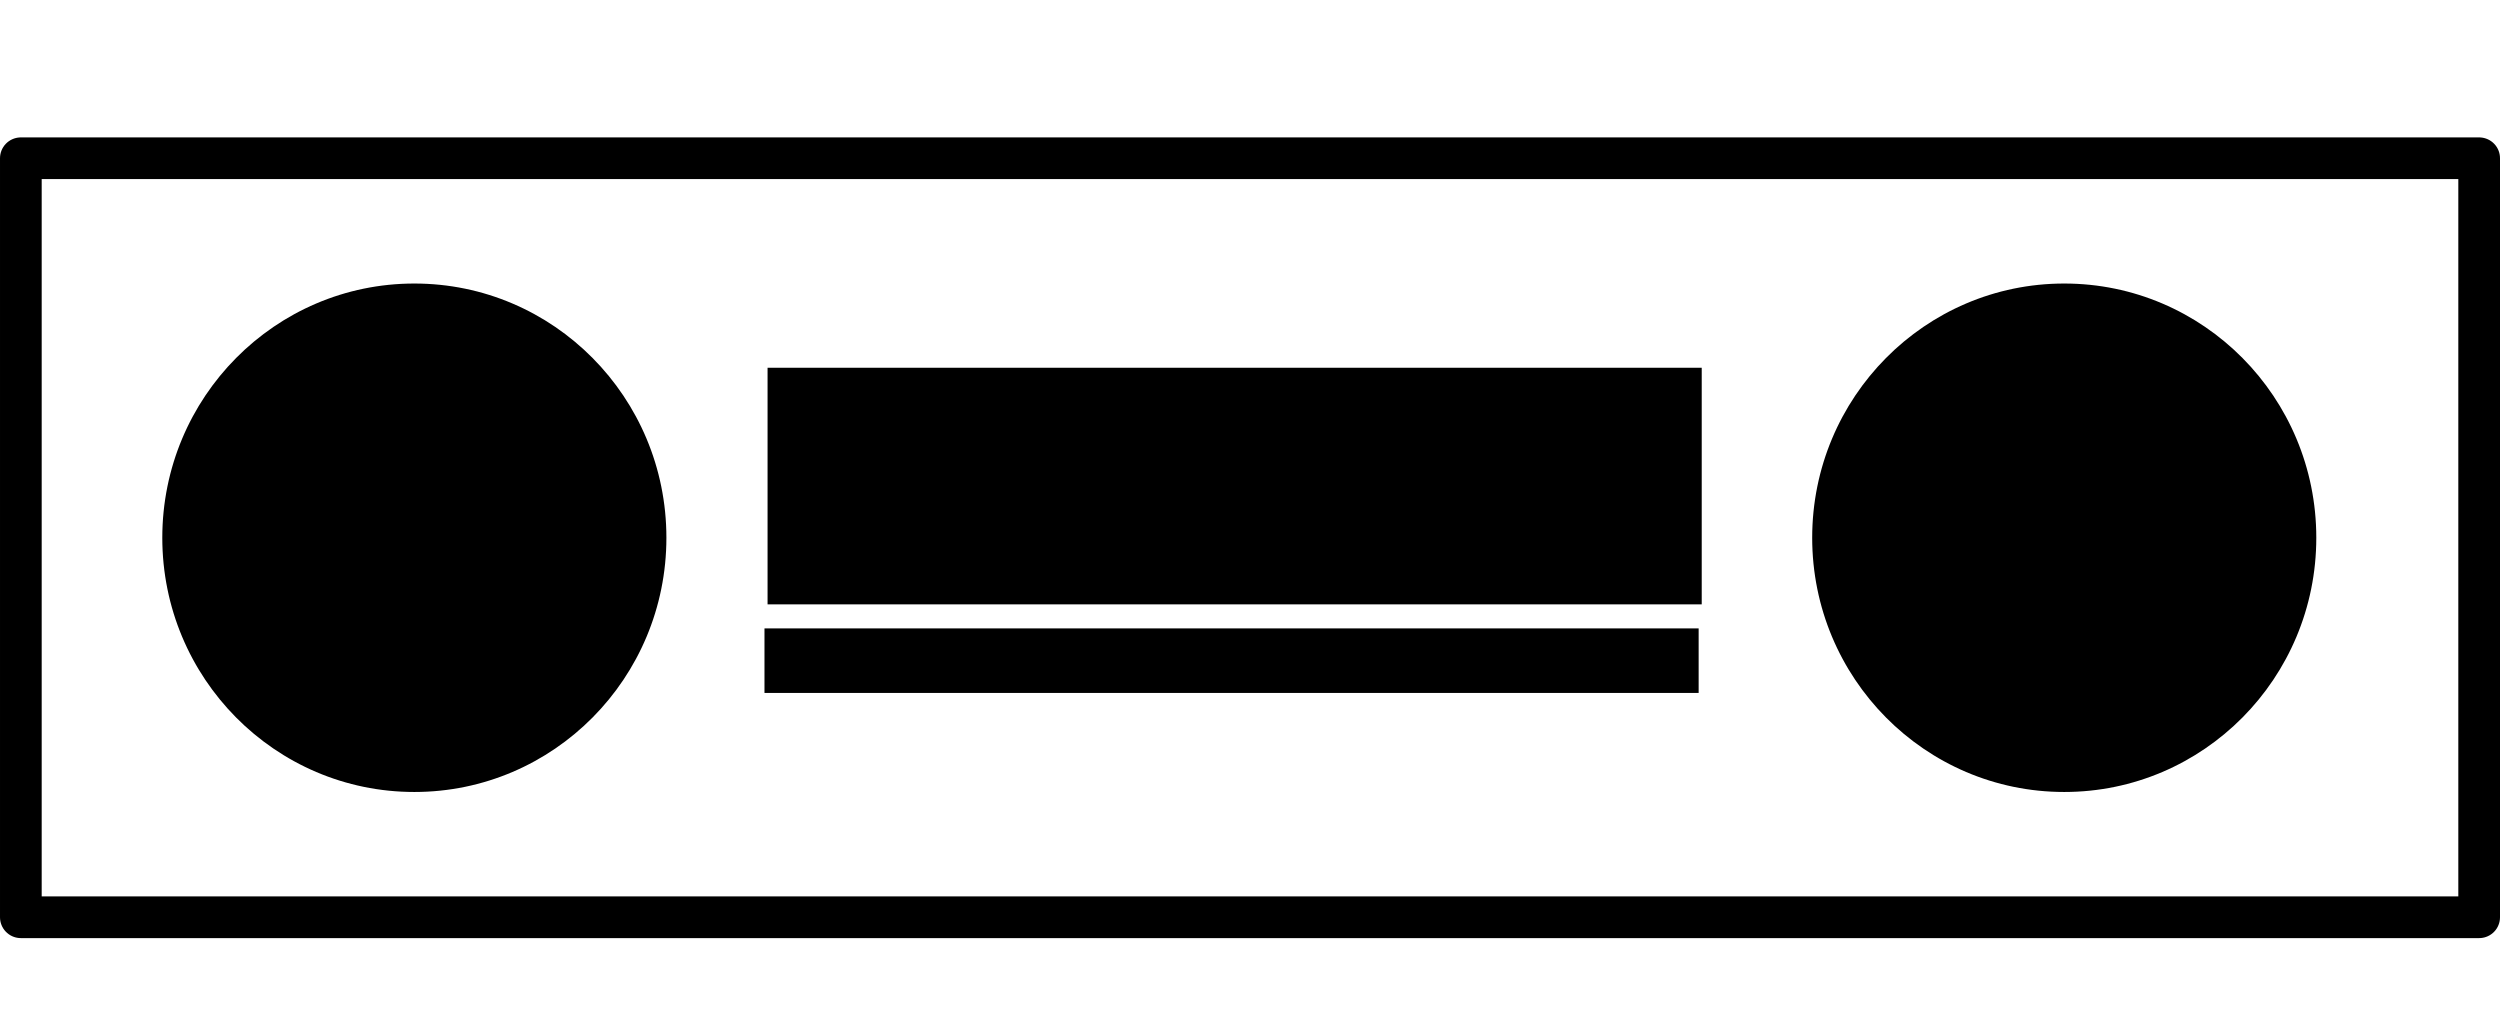
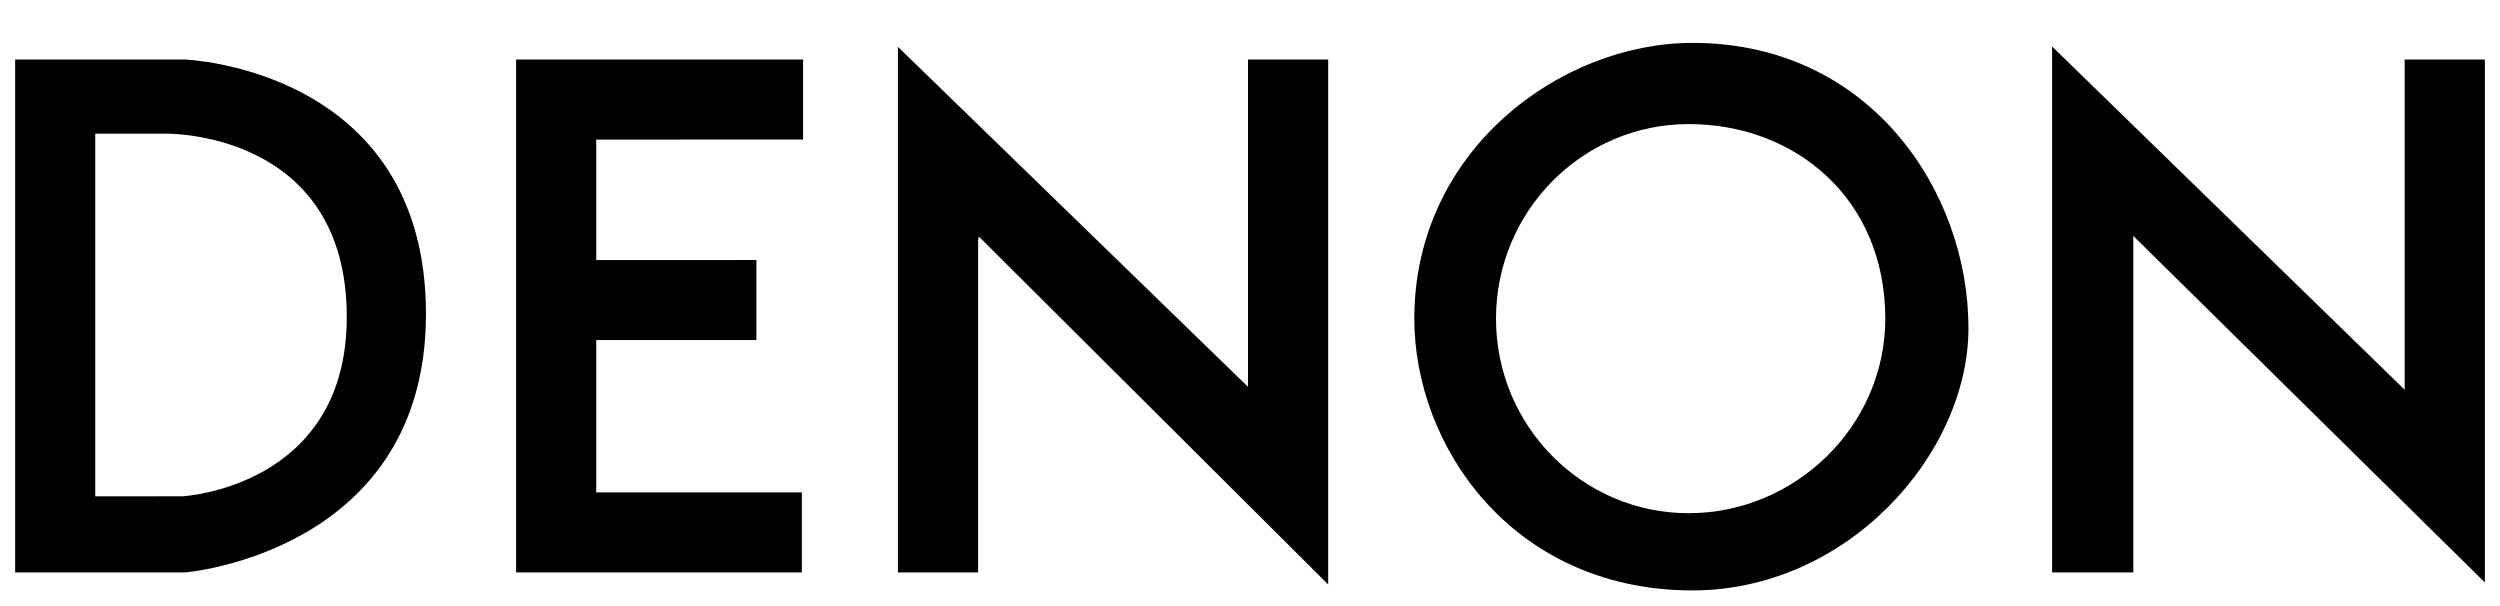
- <svg xmlns="http://www.w3.org/2000/svg" width="299.84" height="123.464" viewBox="0 0 299.84 123.464" id="svg3336" version="1.1">
-   <defs id="defs3338" />
-   <g id="layer1" transform="translate(-0.07984924,-837.8659)">
-     <rect style="fill:none;fill-rule:evenodd;stroke:#000000;stroke-width:5;stroke-linecap:butt;stroke-linejoin:round;stroke-miterlimit:4;stroke-dasharray:none;stroke-opacity:1" id="rect3344" width="294.84" height="91.032" x="2.58" y="856.846" />
-     <rect style="fill:none;stroke-width:5;stroke-linejoin:round;stroke-miterlimit:4;stroke-dasharray:none" id="rect4146" width="2.211" height="26.536" x="103.194" y="837.866" />
-     <rect style="fill:none;stroke-width:5;stroke-linejoin:round;stroke-miterlimit:4;stroke-dasharray:none" id="rect4151" width="0.369" height="19.902" x="53.071" y="838.603" />
-     <path style="fill:none;stroke-width:5;stroke-linejoin:round;stroke-miterlimit:4;stroke-dasharray:none" id="path4153" d="M 81.45,916.183 A 18.612,45.147 0 0 1 62.928,961.33 18.612,45.147 0 0 1 44.227,916.619 18.612,45.147 0 0 1 62.568,871.04 18.612,45.147 0 0 1 81.446,915.31 l -18.608,0.873 z" />
-     <ellipse style="fill:#000000;fill-opacity:1;stroke-width:5;stroke-linejoin:round;stroke-miterlimit:4;stroke-dasharray:none" id="path4157" cx="49.775" cy="902.362" rx="30.23" ry="30.491" />
-     <ellipse style="fill:#000000;fill-opacity:1;stroke-width:5;stroke-linejoin:round;stroke-miterlimit:4;stroke-dasharray:none" id="path4157-0" cx="247.657" cy="902.362" rx="30.23" ry="30.491" />
-     <rect style="fill:#000000;fill-opacity:1;stroke-width:5;stroke-linejoin:round;stroke-miterlimit:4;stroke-dasharray:none" id="rect4174" width="112.039" height="28.378" x="92.138" y="881.973" />
-     <rect style="fill:#000000;fill-opacity:1;stroke-width:5;stroke-linejoin:round;stroke-miterlimit:4;stroke-dasharray:none" id="rect4174-6" width="112.039" height="7.74" x="91.769" y="913.234" />
+ <svg xmlns="http://www.w3.org/2000/svg" version="1.0" width="896.693" height="217.165" id="svg2">
+   <defs id="defs4" />
+   <g transform="translate(2454.958,1757.538)" id="layer1">
+     <g transform="matrix(5.733039,0,0,5.733039,11796.837,7518.972)" id="g5872" style="fill:#000000">
+       <path d="M -2424.666,-1603.281 L -2402.811,-1581.513 L -2402.811,-1614.355 L -2407.828,-1614.355 L -2407.828,-1593.879 L -2429.729,-1615.148 L -2429.729,-1582.267 L -2424.712,-1582.267 L -2424.712,-1603.072 L -2424.666,-1603.281" id="path5098" style="fill:#000000;fill-opacity:1;fill-rule:nonzero;stroke:none" />
+       <path d="M -2453.618,-1582.267 L -2453.618,-1614.355 L -2435.663,-1614.355 L -2435.663,-1609.349 L -2448.601,-1609.346 L -2448.601,-1601.808 L -2438.583,-1601.811 L -2438.583,-1596.805 L -2448.601,-1596.805 L -2448.601,-1587.274 L -2448.601,-1587.274 L -2435.74,-1587.274 L -2435.74,-1582.267 L -2453.618,-1582.267" id="path5100" style="fill:#000000;fill-opacity:1;fill-rule:nonzero;stroke:none" />
+       <path d="M -2352.455,-1603.334 L -2330.445,-1581.639 L -2330.445,-1614.355 L -2335.463,-1614.355 L -2335.463,-1593.631 L -2335.494,-1593.726 L -2357.519,-1615.169 L -2357.519,-1582.267 L -2352.439,-1582.267 L -2352.439,-1603.208 L -2352.455,-1603.334" id="path5102" style="fill:#000000;fill-opacity:1;fill-rule:nonzero;stroke:none" />
+       <path d="M -2484.958,-1614.355 L -2484.958,-1582.267 L -2474.307,-1582.267 C -2474.307,-1582.267 -2459.256,-1583.521 -2459.256,-1598.435 C -2459.256,-1613.811 -2474.338,-1614.355 -2474.338,-1614.355 L -2484.958,-1614.355 z M -2479.946,-1587.026 L -2479.946,-1609.716 L -2475.519,-1609.716 C -2475.519,-1609.716 -2464.211,-1609.925 -2464.211,-1598.247 C -2464.211,-1587.581 -2474.478,-1587.03 -2474.478,-1587.03 L -2479.946,-1587.026" id="path5104" style="fill:#000000;fill-opacity:1;fill-rule:nonzero;stroke:none" />
+       <path d="M -2392.311,-1598.142 C -2392.311,-1604.866 -2386.906,-1610.316 -2380.258,-1610.316 C -2373.595,-1610.316 -2367.956,-1605.662 -2367.956,-1598.142 C -2367.956,-1591.421 -2373.595,-1585.972 -2380.258,-1585.972 C -2386.906,-1585.972 -2392.311,-1591.421 -2392.311,-1598.142 z M -2380.258,-1581.14 C -2370.395,-1581.014 -2362.753,-1589.644 -2362.753,-1597.559 C -2362.753,-1606.081 -2368.888,-1615.396 -2380.01,-1615.396 C -2388.273,-1615.396 -2397.422,-1608.672 -2397.422,-1598.142 C -2397.422,-1590.231 -2391.38,-1581.283 -2380.258,-1581.14" id="path5106" style="fill:#000000;fill-opacity:1;fill-rule:nonzero;stroke:none" />
+     </g>
  </g>
</svg>
